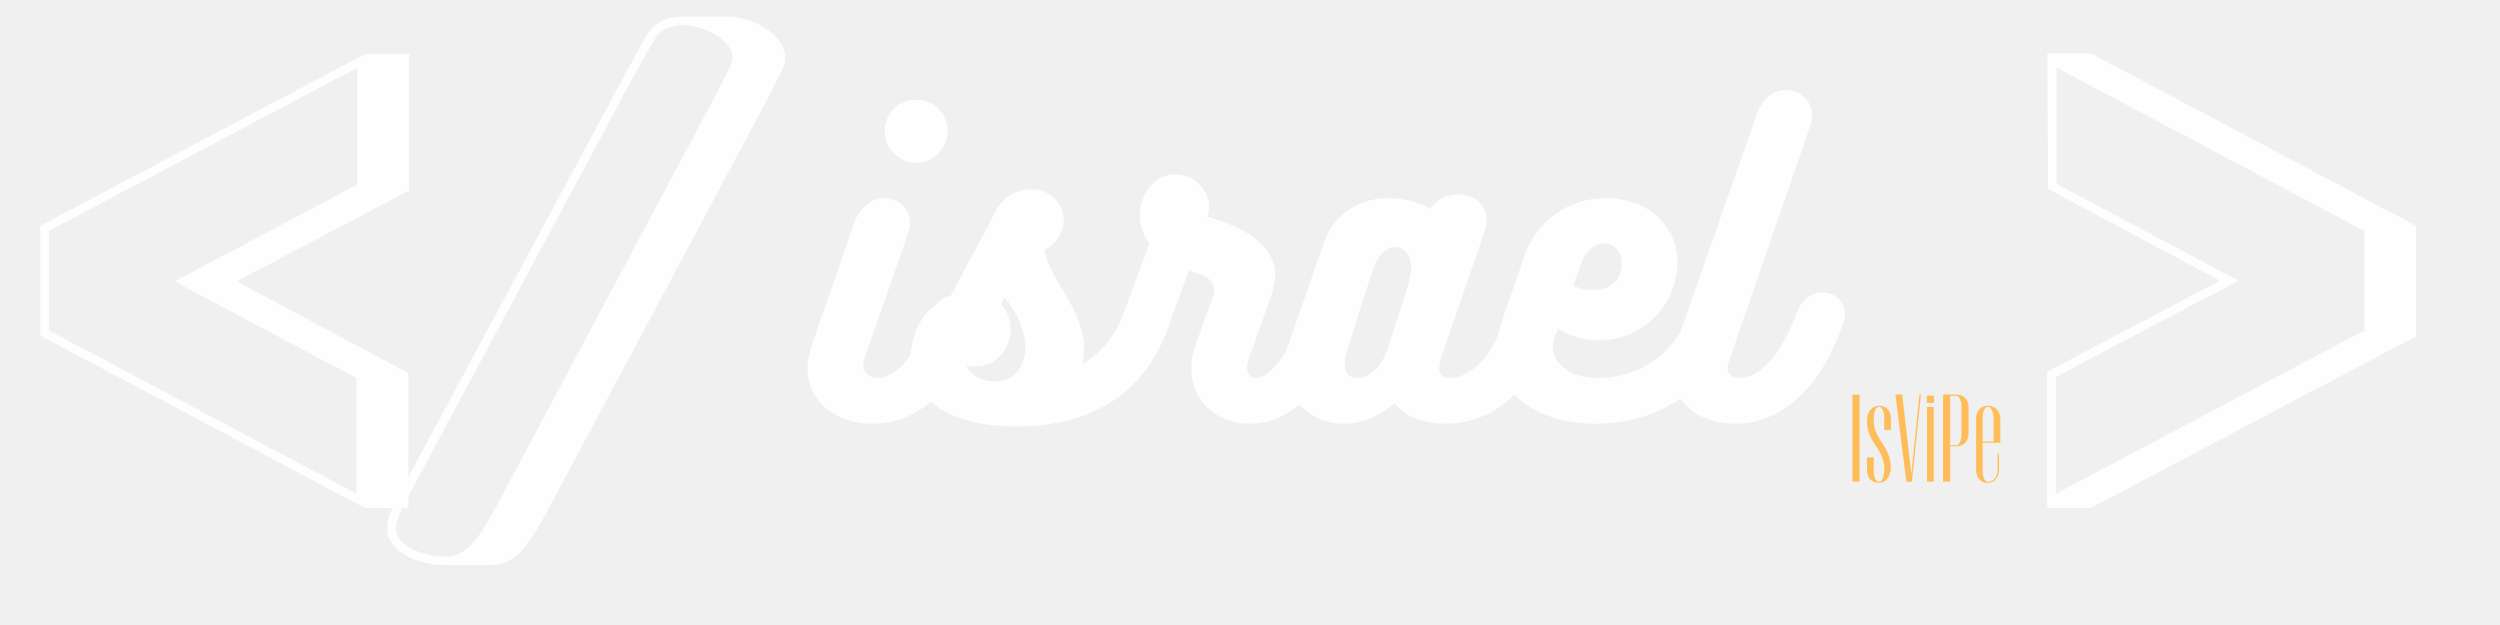
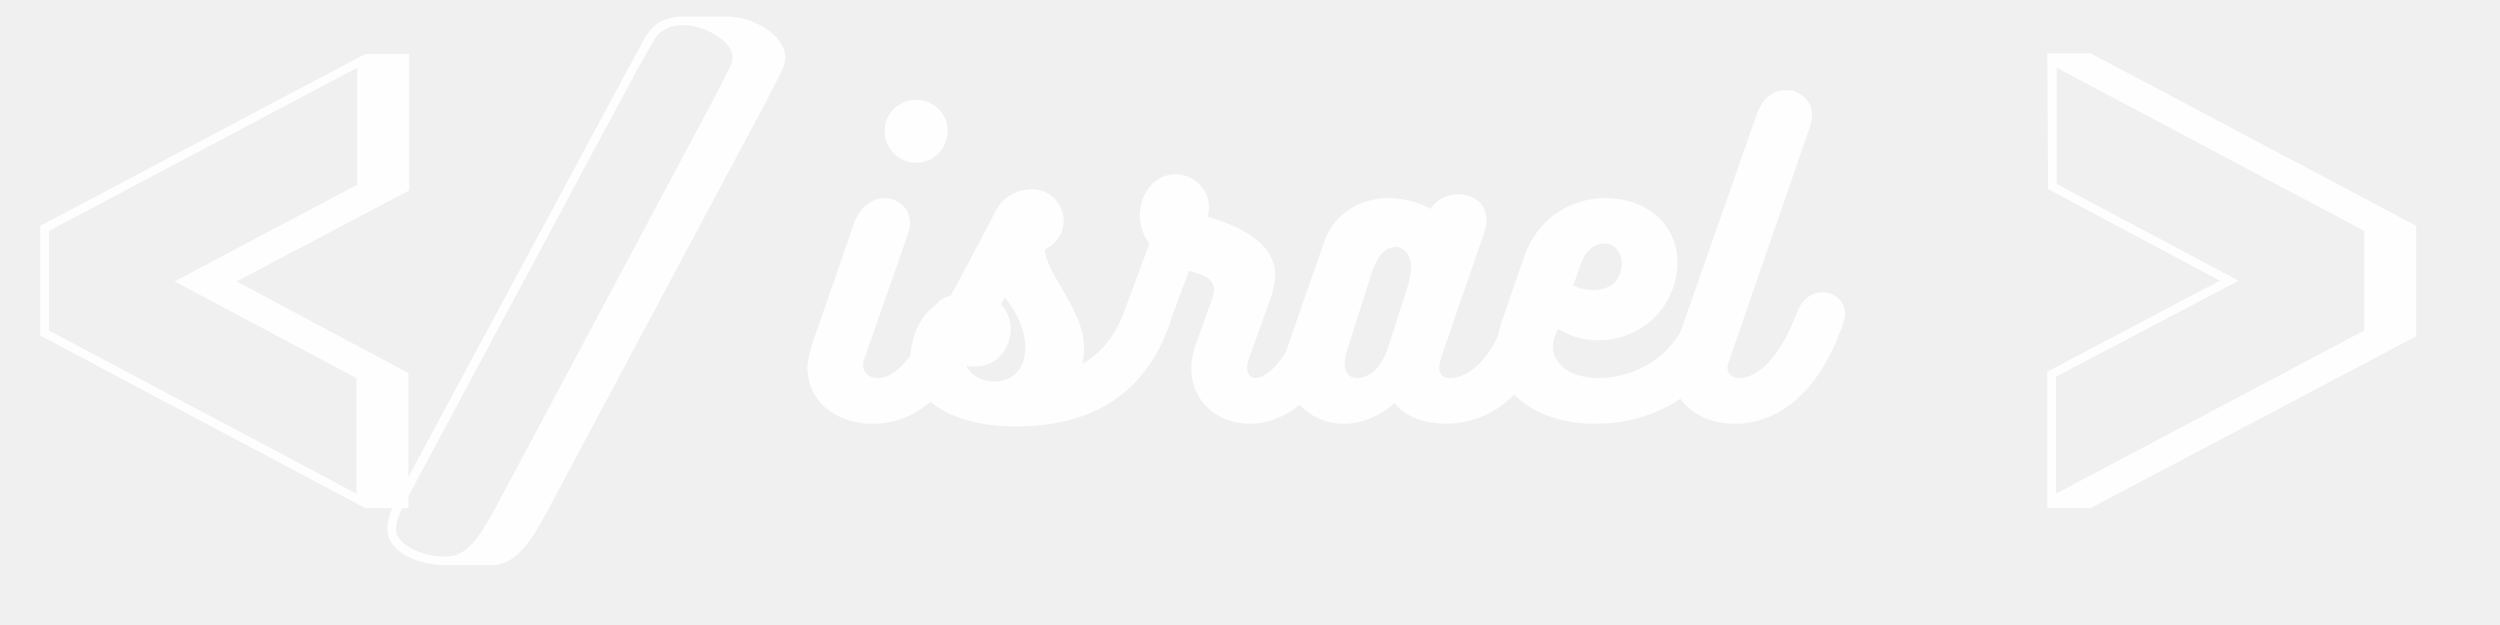
<svg xmlns="http://www.w3.org/2000/svg" width="200" zoomAndPan="magnify" viewBox="0 0 150 37.5" height="50" preserveAspectRatio="xMidYMid meet" version="1.0">
  <defs>
-     <filter x="0%" y="0%" width="100%" height="100%" id="9c9098b90c">
+     <filter x="0%" y="0%" width="100%" height="100%" id="f8af79354b">
      <feColorMatrix values="0 0 0 0 1 0 0 0 0 1 0 0 0 0 1 0 0 0 1 0" color-interpolation-filters="sRGB" />
    </filter>
    <g />
-     <clipPath id="e5aa6a9123">
+     <clipPath id="13c03dc6d0">
      <path d="M 0.988 0 L 148 0 L 148 37.008 L 0.988 37.008 Z M 0.988 0 " clip-rule="nonzero" />
    </clipPath>
-     <mask id="290de15af0">
-       <g filter="url(#9c9098b90c)">
+     <mask id="784f4cf432">
+       <g filter="url(#f8af79354b)">
        <rect x="-15" width="180" fill="#000000" y="-3.75" height="45" fill-opacity="0.918" />
      </g>
    </mask>
-     <clipPath id="d9682aa757">
+     <clipPath id="e949a237b4">
      <path d="M 23 0.238 L 48 0.238 L 48 34 L 23 34 Z M 23 0.238 " clip-rule="nonzero" />
    </clipPath>
-     <clipPath id="3d38e25fa4">
+     <clipPath id="11942ff7b5">
      <rect x="0" width="148" y="0" height="38" />
    </clipPath>
-     <mask id="65efacd8bb">
-       <g filter="url(#9c9098b90c)">
+     <mask id="0c8cf01fd5">
+       <g filter="url(#f8af79354b)">
        <rect x="-15" width="180" fill="#000000" y="-3.75" height="45" fill-opacity="0.918" />
      </g>
    </mask>
-     <clipPath id="b1a2d7930c">
+     <clipPath id="7d1906b671">
      <rect x="0" width="65" y="0" height="28" />
    </clipPath>
  </defs>
-   <g clip-path="url(#e5aa6a9123)">
-     <g mask="url(#290de15af0)">
+   <g clip-path="url(#13c03dc6d0)">
+     <g mask="url(#784f4cf432)">
      <g transform="matrix(1, 0, 0, 1, 0.000000000000000222, -0.000000000000001471)">
-         <g clip-path="url(#3d38e25fa4)">
+         <g clip-path="url(#11942ff7b5)">
          <g fill="#ffffff" fill-opacity="1">
            <g transform="translate(0.986842, 31.48263)">
              <g>
                <path d="M 20.445 -27.418 L 20.445 -20.402 L 9.484 -14.598 L 20.402 -8.793 L 20.402 -1.863 L 1.949 -11.652 L 1.949 -17.629 Z M 23.562 -28.242 L 20.922 -28.242 L 1.43 -17.934 L 1.43 -11.348 L 20.922 -0.996 L 23.52 -0.996 L 23.52 -9.098 L 13.211 -14.598 L 23.562 -20.055 Z M 23.562 -28.242 " />
              </g>
            </g>
          </g>
-           <g clip-path="url(#d9682aa757)">
+           <g clip-path="url(#e949a237b4)">
            <g fill="#ffffff" fill-opacity="1">
              <g transform="translate(25.97552, 31.48263)">
                <g>
                  <path d="M 12.129 -27.07 C 13.168 -28.934 13.211 -28.977 13.34 -29.195 C 13.688 -29.715 14.293 -29.973 14.988 -29.973 C 16.371 -29.973 17.977 -28.977 17.977 -28.066 C 17.977 -27.723 17.977 -27.723 16.895 -25.641 L 3.77 -1.039 C 2.555 1.211 1.863 1.906 0.738 1.906 C -0.824 1.906 -2.211 1.125 -2.211 0.305 C -2.211 -0.305 -2.078 -0.605 -0.953 -2.684 Z M 20.012 -25.426 C 21.094 -27.504 21.137 -27.633 21.137 -28.066 C 21.137 -29.281 19.363 -30.492 17.586 -30.492 L 14.988 -30.492 C 14.121 -30.492 13.34 -30.148 12.906 -29.496 C 12.734 -29.238 12.734 -29.238 11.695 -27.332 L -1.43 -2.945 C -2.641 -0.691 -2.73 -0.434 -2.73 0.305 C -2.73 1.473 -1.168 2.426 0.824 2.426 L 3.465 2.426 C 4.723 2.426 5.586 1.602 6.844 -0.781 Z M 20.012 -25.426 " />
                </g>
              </g>
            </g>
          </g>
          <g fill="#ffffff" fill-opacity="1">
            <g transform="translate(44.41649, 31.48263)">
              <g />
            </g>
          </g>
          <g fill="#ffffff" fill-opacity="1">
            <g transform="translate(55.4167, 31.48263)">
              <g />
            </g>
          </g>
          <g fill="#ffffff" fill-opacity="1">
            <g transform="translate(66.41691, 31.48263)">
              <g />
            </g>
          </g>
          <g fill="#ffffff" fill-opacity="1">
            <g transform="translate(77.41712, 31.48263)">
              <g />
            </g>
          </g>
          <g fill="#ffffff" fill-opacity="1">
            <g transform="translate(88.41733, 31.48263)">
              <g />
            </g>
          </g>
          <g fill="#ffffff" fill-opacity="1">
            <g transform="translate(99.41755, 31.48263)">
              <g />
            </g>
          </g>
          <g fill="#ffffff" fill-opacity="1">
            <g transform="translate(110.4178, 31.48263)">
              <g />
            </g>
          </g>
          <g fill="#ffffff" fill-opacity="1">
            <g transform="translate(121.4085, 31.48263)">
              <g>
                <path d="M 1.949 -1.863 L 1.949 -8.879 L 12.906 -14.641 L 1.992 -20.445 L 1.992 -27.418 L 20.445 -17.629 L 20.445 -11.652 Z M 4.027 -28.285 L 1.43 -28.285 L 1.473 -20.141 L 11.781 -14.641 L 1.43 -9.184 L 1.43 -0.996 L 4.027 -0.996 L 23.562 -11.305 L 23.562 -17.934 Z M 4.027 -28.285 " />
              </g>
            </g>
          </g>
        </g>
      </g>
    </g>
  </g>
-   <g mask="url(#65efacd8bb)">
+   <g mask="url(#0c8cf01fd5)">
    <g transform="matrix(1, 0, 0, 1, 47, 1)">
-       <g clip-path="url(#b1a2d7930c)">
+       <g clip-path="url(#7d1906b671)">
        <g fill="#ffffff" fill-opacity="1">
          <g transform="translate(1.766238, 24.42613)">
            <g>
              <path d="M 6.203 -15.66 C 7.242 -15.66 8.094 -16.512 8.094 -17.574 C 8.094 -18.613 7.242 -19.441 6.203 -19.441 C 5.168 -19.441 4.312 -18.613 4.312 -17.574 C 4.312 -16.512 5.168 -15.66 6.203 -15.66 Z M 3.09 -3.898 L 5.629 -11.141 C 5.719 -11.438 5.836 -11.762 5.836 -11.992 C 5.836 -13.008 5.074 -13.539 4.289 -13.539 C 3.574 -13.539 2.812 -13.031 2.445 -11.945 C 1.707 -9.777 0.738 -7.035 0 -4.891 C -0.137 -4.43 -0.324 -3.805 -0.324 -3.414 C -0.324 -1.246 1.477 0 3.598 0 C 5.859 0 8.348 -1.383 9.965 -6.156 C 10.008 -6.297 10.031 -6.434 10.031 -6.574 C 10.031 -7.289 9.34 -7.727 8.648 -7.727 C 8.027 -7.727 7.402 -7.402 7.125 -6.688 C 6.043 -3.691 4.82 -2.746 3.898 -2.746 C 3.367 -2.746 3.02 -3.09 3.02 -3.527 C 3.02 -3.645 3.043 -3.758 3.09 -3.898 Z M 3.09 -3.898 " />
            </g>
          </g>
        </g>
        <g fill="#ffffff" fill-opacity="1">
          <g transform="translate(8.130709, 24.42613)">
            <g>
              <path d="M 12.246 -6.527 C 11.691 -5.168 10.887 -4.219 9.824 -3.598 C 9.871 -3.898 9.918 -4.176 9.918 -4.473 C 9.918 -5.812 9.203 -7.082 8.555 -8.164 C 8.094 -8.949 7.633 -9.734 7.543 -10.449 C 8.188 -10.723 8.695 -11.461 8.695 -12.152 C 8.695 -13.145 7.934 -14.07 6.781 -14.07 C 5.902 -14.07 5.027 -13.629 4.59 -12.73 C 3.691 -10.977 2.723 -9.203 1.801 -7.473 C 0.254 -7.082 -0.508 -5.328 -0.508 -3.852 C -0.508 -1.59 1.754 0.16 5.836 0.16 C 9.848 0.16 13.445 -1.359 15.059 -6.02 C 15.105 -6.113 15.105 -6.227 15.105 -6.32 C 15.105 -6.988 14.344 -7.473 13.605 -7.473 C 13.055 -7.473 12.5 -7.195 12.246 -6.527 Z M 4.934 -7.148 L 5.145 -7.586 C 5.836 -6.758 6.387 -5.652 6.387 -4.566 C 6.387 -3.484 5.812 -2.582 4.59 -2.535 C 3.805 -2.535 3.113 -2.883 2.859 -3.484 C 3.043 -3.438 3.23 -3.438 3.391 -3.438 C 4.727 -3.438 5.512 -4.566 5.512 -5.695 C 5.512 -6.227 5.328 -6.758 4.934 -7.148 Z M 4.934 -7.148 " />
            </g>
          </g>
        </g>
        <g fill="#ffffff" fill-opacity="1">
          <g transform="translate(19.63749, 24.42613)">
            <g>
              <path d="M 11.691 -6.688 C 10.816 -4.43 9.641 -2.746 8.672 -2.746 C 8.348 -2.746 8.188 -3.043 8.188 -3.367 C 8.188 -3.504 8.211 -3.691 8.281 -3.875 L 9.641 -7.656 C 9.777 -8.117 9.871 -8.535 9.871 -8.926 C 9.871 -11.117 7.102 -12.039 5.812 -12.43 C 5.883 -12.617 5.902 -12.824 5.902 -13.008 C 5.902 -14.07 4.957 -14.969 3.922 -14.969 C 2.559 -14.969 1.754 -13.77 1.754 -12.453 C 1.754 -11.879 1.961 -11.277 2.328 -10.816 L 0.645 -6.273 C 0.602 -6.09 0.578 -5.902 0.578 -5.766 C 0.578 -5.004 1.176 -4.613 1.82 -4.613 C 2.469 -4.613 3.137 -4.98 3.414 -5.719 L 4.703 -9.18 C 5.352 -8.973 6.203 -8.809 6.203 -8.027 C 6.203 -7.91 6.18 -7.773 6.133 -7.609 L 5.121 -4.797 C 4.934 -4.266 4.844 -3.781 4.844 -3.32 C 4.844 -1.316 6.434 0 8.348 0 C 10.863 0 13.145 -2.238 14.508 -6.133 C 14.555 -6.273 14.574 -6.387 14.574 -6.504 C 14.574 -7.195 13.816 -7.656 13.078 -7.656 C 12.477 -7.656 11.902 -7.379 11.691 -6.688 Z M 11.691 -6.688 " />
            </g>
          </g>
        </g>
        <g fill="#ffffff" fill-opacity="1">
          <g transform="translate(30.5447, 24.42613)">
            <g>
              <path d="M 14.461 -7.797 C 13.816 -7.797 13.102 -7.402 12.824 -6.527 C 11.922 -3.691 10.469 -2.746 9.434 -2.746 C 9.039 -2.746 8.809 -2.953 8.809 -3.32 C 8.809 -3.504 8.855 -3.734 8.926 -3.988 L 11.508 -11.461 C 11.602 -11.738 11.648 -11.992 11.648 -12.223 C 11.648 -13.238 10.816 -13.77 9.965 -13.77 C 9.316 -13.77 8.648 -13.469 8.281 -12.891 C 7.797 -13.191 6.895 -13.539 5.719 -13.539 C 4.199 -13.539 2.535 -12.707 1.914 -10.934 L -0.254 -4.727 C -0.391 -4.312 -0.484 -3.898 -0.484 -3.484 C -0.484 -1.566 1.062 0 3.09 0 C 4.176 0 5.281 -0.484 6.133 -1.246 C 6.871 -0.184 8.512 0 9.203 0 C 11.117 0 13.676 -0.969 15.152 -4.703 C 15.477 -5.605 15.73 -6.18 15.73 -6.598 C 15.73 -7.379 15.129 -7.797 14.461 -7.797 Z M 6.852 -8.027 L 5.742 -4.59 C 5.258 -3.09 4.383 -2.746 3.898 -2.746 C 3.391 -2.746 3.137 -3.066 3.137 -3.598 C 3.137 -3.898 3.207 -4.176 3.273 -4.383 L 4.75 -9.02 C 5.188 -10.426 5.836 -10.609 6.203 -10.609 C 6.641 -10.609 7.125 -10.172 7.125 -9.387 C 7.125 -9.039 7.035 -8.602 6.852 -8.027 Z M 6.852 -8.027 " />
            </g>
          </g>
        </g>
        <g fill="#ffffff" fill-opacity="1">
          <g transform="translate(42.65102, 24.42613)">
            <g>
              <path d="M 11.668 -6.504 C 10.656 -3.828 8.234 -2.746 6.273 -2.746 C 4.59 -2.746 3.527 -3.551 3.527 -4.613 C 3.527 -4.82 3.551 -5.027 3.645 -5.258 L 3.828 -5.695 C 4.496 -5.281 5.328 -5.004 6.25 -5.004 C 8.348 -5.004 10.195 -6.32 10.816 -8.395 C 10.934 -8.832 11 -9.27 11 -9.664 C 11 -11.855 9.27 -13.539 6.664 -13.539 C 4.613 -13.539 2.605 -12.34 1.801 -10.031 L 0.438 -6.09 C 0.254 -5.535 0.137 -4.98 0.137 -4.449 C 0.137 -1.707 2.723 0 6.09 0 C 9.293 0 12.938 -1.566 14.461 -5.973 C 14.531 -6.156 14.555 -6.32 14.555 -6.457 C 14.555 -7.172 13.906 -7.566 13.215 -7.566 C 12.57 -7.566 11.879 -7.219 11.668 -6.504 Z M 6.598 -10.816 C 7.242 -10.816 7.656 -10.285 7.656 -9.617 C 7.656 -9.434 7.633 -9.25 7.566 -9.062 C 7.336 -8.301 6.641 -8.027 5.949 -8.027 C 5.512 -8.027 5.074 -8.117 4.75 -8.301 L 5.234 -9.688 C 5.488 -10.402 6.066 -10.816 6.598 -10.816 Z M 6.598 -10.816 " />
            </g>
          </g>
        </g>
        <g fill="#ffffff" fill-opacity="1">
          <g transform="translate(53.5813, 24.42613)">
            <g>
              <path d="M 3.16 -3.758 L 8.004 -17.781 C 8.094 -18.059 8.141 -18.336 8.141 -18.566 C 8.141 -19.441 7.312 -20.02 6.617 -20.02 C 5.742 -20.02 5.168 -19.535 4.797 -18.496 L 0 -4.797 C -0.184 -4.266 -0.277 -3.781 -0.277 -3.297 C -0.277 -1.176 1.477 0 3.504 0 C 5.695 0 8.441 -1.359 10.055 -6.156 C 10.102 -6.32 10.125 -6.48 10.125 -6.617 C 10.125 -7.355 9.48 -7.887 8.766 -7.887 C 8.188 -7.887 7.566 -7.543 7.242 -6.688 C 6.203 -3.922 4.867 -2.746 3.781 -2.746 C 3.32 -2.746 3.066 -3.02 3.066 -3.367 C 3.066 -3.461 3.113 -3.621 3.16 -3.758 Z M 3.16 -3.758 " />
            </g>
          </g>
        </g>
      </g>
    </g>
  </g>
-   <g fill="#ffbd59" fill-opacity="1">
-     <g transform="translate(110.8505, 28.89847)">
-       <g>
-         <path d="M 0.723 0 L 0.723 -5.227 L 0.297 -5.227 L 0.297 0 Z M 0.723 0 " />
-       </g>
-     </g>
-     <g transform="translate(111.8735, 28.89847)">
-       <g>
-         <path d="M 0.551 -1.457 L 0.148 -1.457 L 0.148 -0.695 C 0.148 -0.605 0.156 -0.516 0.188 -0.426 C 0.23 -0.27 0.305 -0.148 0.426 -0.059 C 0.547 0.031 0.688 0.066 0.859 0.066 C 1.074 0.066 1.246 -0.016 1.383 -0.195 C 1.508 -0.375 1.574 -0.605 1.574 -0.895 C 1.574 -1.113 1.523 -1.352 1.434 -1.605 C 1.344 -1.859 1.203 -2.121 1.023 -2.375 C 0.711 -2.793 0.551 -3.234 0.551 -3.688 C 0.551 -3.93 0.574 -4.121 0.633 -4.27 C 0.695 -4.422 0.77 -4.496 0.867 -4.496 C 0.957 -4.496 1.031 -4.43 1.09 -4.301 C 1.148 -4.168 1.18 -4.004 1.18 -3.793 L 1.18 -3.098 L 1.582 -3.098 L 1.582 -3.793 C 1.582 -3.883 1.566 -3.973 1.547 -4.062 C 1.5 -4.211 1.418 -4.332 1.301 -4.422 C 1.18 -4.512 1.039 -4.555 0.875 -4.555 C 0.648 -4.555 0.477 -4.465 0.344 -4.301 C 0.211 -4.129 0.148 -3.906 0.148 -3.621 C 0.148 -3.113 0.328 -2.613 0.703 -2.113 C 0.859 -1.891 0.977 -1.664 1.059 -1.441 C 1.141 -1.219 1.188 -1.008 1.188 -0.82 C 1.188 -0.566 1.156 -0.367 1.098 -0.215 C 1.039 -0.066 0.965 0.008 0.867 0.008 C 0.77 0.008 0.695 -0.051 0.633 -0.188 C 0.574 -0.312 0.551 -0.484 0.551 -0.695 Z M 0.551 -1.457 " />
-       </g>
-     </g>
-     <g transform="translate(113.6059, 28.89847)">
-       <g>
-         <path d="M 1.566 -5.184 L 1.555 -5.191 L 1.074 -0.449 L 0.531 -5.191 C 0.531 -5.191 0.539 -5.191 0.539 -5.195 L 0.539 -5.227 L 0.113 -5.227 C 0.113 -5.203 0.113 -5.191 0.121 -5.191 L 0.777 0.008 L 1.137 0.008 L 1.121 -0.125 L 1.648 -5.184 L 1.656 -5.184 L 1.656 -5.219 L 1.574 -5.219 C 1.574 -5.211 1.566 -5.203 1.566 -5.203 C 1.566 -5.203 1.566 -5.195 1.566 -5.195 Z M 1.566 -5.184 " />
-       </g>
-     </g>
-     <g transform="translate(115.3607, 28.89847)">
-       <g>
-         <path d="M 0.246 -4.727 L 0.68 -4.727 L 0.68 -5.16 L 0.246 -5.16 Z M 0.664 0 L 0.664 -4.48 L 0.262 -4.48 L 0.262 0 Z M 0.664 0 " />
-       </g>
-     </g>
-     <g transform="translate(116.2866, 28.89847)">
-       <g>
-         <path d="M 0.297 0 L 0.723 0 L 0.723 -2.121 L 1.09 -2.121 C 1.312 -2.121 1.492 -2.188 1.629 -2.336 C 1.762 -2.488 1.828 -2.68 1.828 -2.918 L 1.828 -4.441 C 1.828 -4.684 1.762 -4.867 1.629 -5.012 C 1.492 -5.152 1.312 -5.227 1.09 -5.227 L 0.297 -5.227 Z M 1.09 -2.188 L 0.723 -2.188 L 0.723 -5.152 L 1.09 -5.152 C 1.18 -5.152 1.254 -5.086 1.312 -4.957 C 1.375 -4.824 1.402 -4.652 1.402 -4.434 L 1.402 -2.918 C 1.402 -2.695 1.375 -2.516 1.312 -2.383 C 1.254 -2.246 1.18 -2.188 1.09 -2.188 Z M 1.09 -2.188 " />
-       </g>
-     </g>
-     <g transform="translate(118.3028, 28.89847)">
-       <g>
-         <path d="M 1.637 -0.738 L 1.637 -1.672 L 1.555 -1.672 L 1.555 -0.73 C 1.555 -0.508 1.492 -0.328 1.391 -0.195 C 1.277 -0.059 1.129 0.008 0.949 0.008 C 0.859 0.008 0.793 -0.051 0.738 -0.188 C 0.68 -0.32 0.656 -0.492 0.656 -0.719 L 0.656 -2.336 L 1.719 -2.336 L 1.719 -3.75 C 1.719 -3.988 1.645 -4.18 1.508 -4.332 C 1.367 -4.48 1.18 -4.555 0.949 -4.555 C 0.738 -4.555 0.566 -4.48 0.449 -4.332 C 0.32 -4.18 0.262 -3.988 0.262 -3.75 L 0.262 -0.738 C 0.262 -0.492 0.32 -0.297 0.449 -0.148 C 0.566 0 0.738 0.074 0.949 0.074 C 1.156 0.074 1.32 0 1.449 -0.148 C 1.566 -0.297 1.637 -0.492 1.637 -0.738 Z M 1.312 -3.75 L 1.312 -2.406 L 0.656 -2.406 L 0.656 -3.758 C 0.656 -3.98 0.68 -4.152 0.738 -4.285 C 0.793 -4.422 0.859 -4.488 0.949 -4.488 C 1.055 -4.488 1.141 -4.422 1.211 -4.285 C 1.277 -4.152 1.312 -3.973 1.312 -3.75 Z M 1.312 -3.75 " />
-       </g>
-     </g>
-   </g>
</svg>
